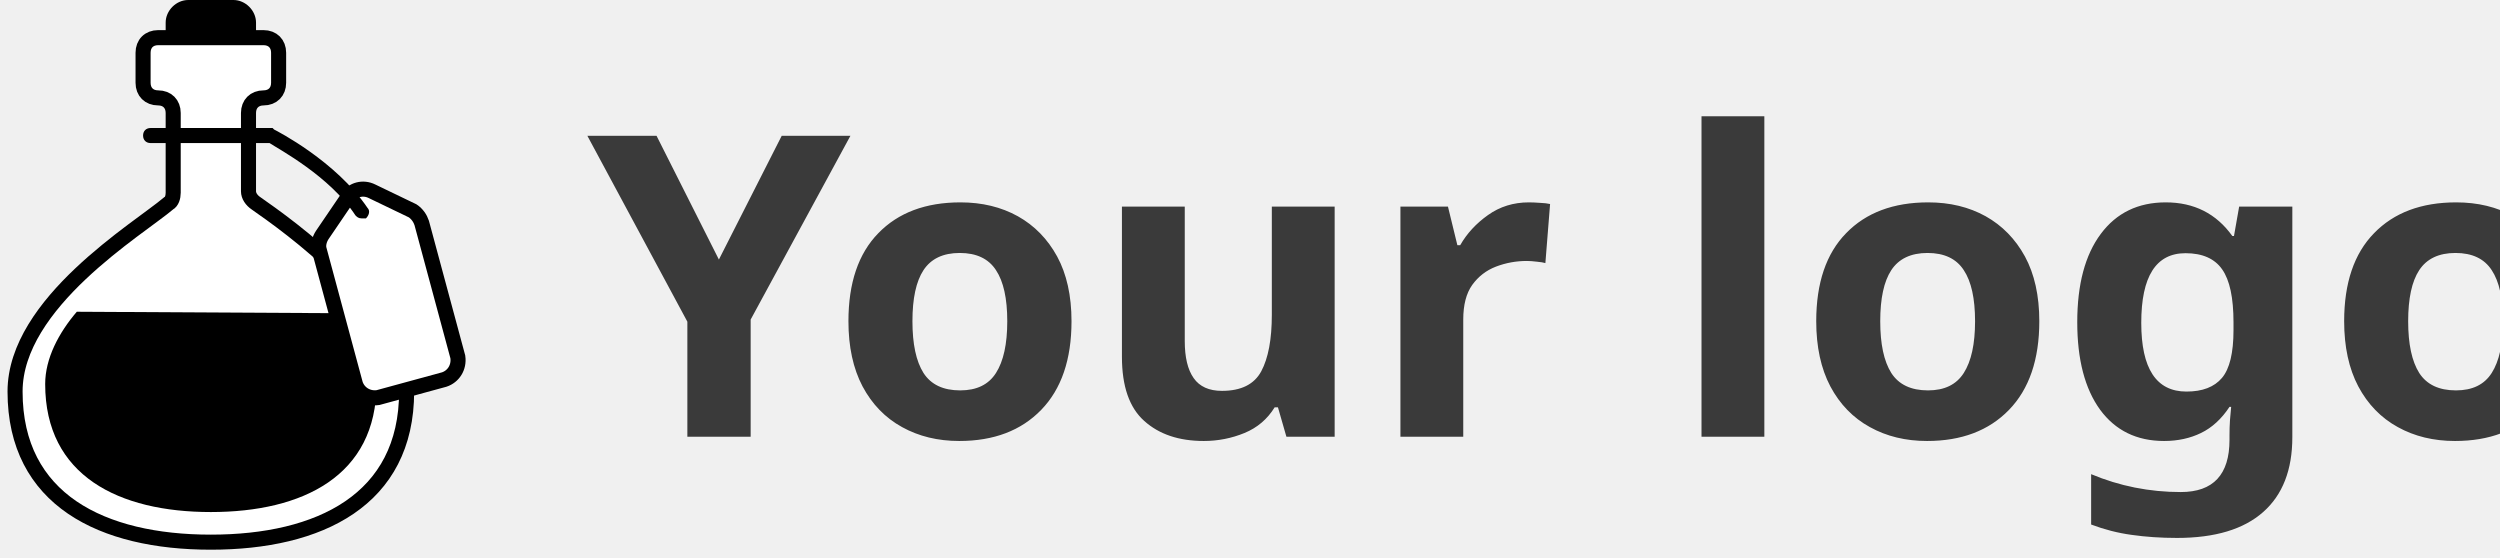
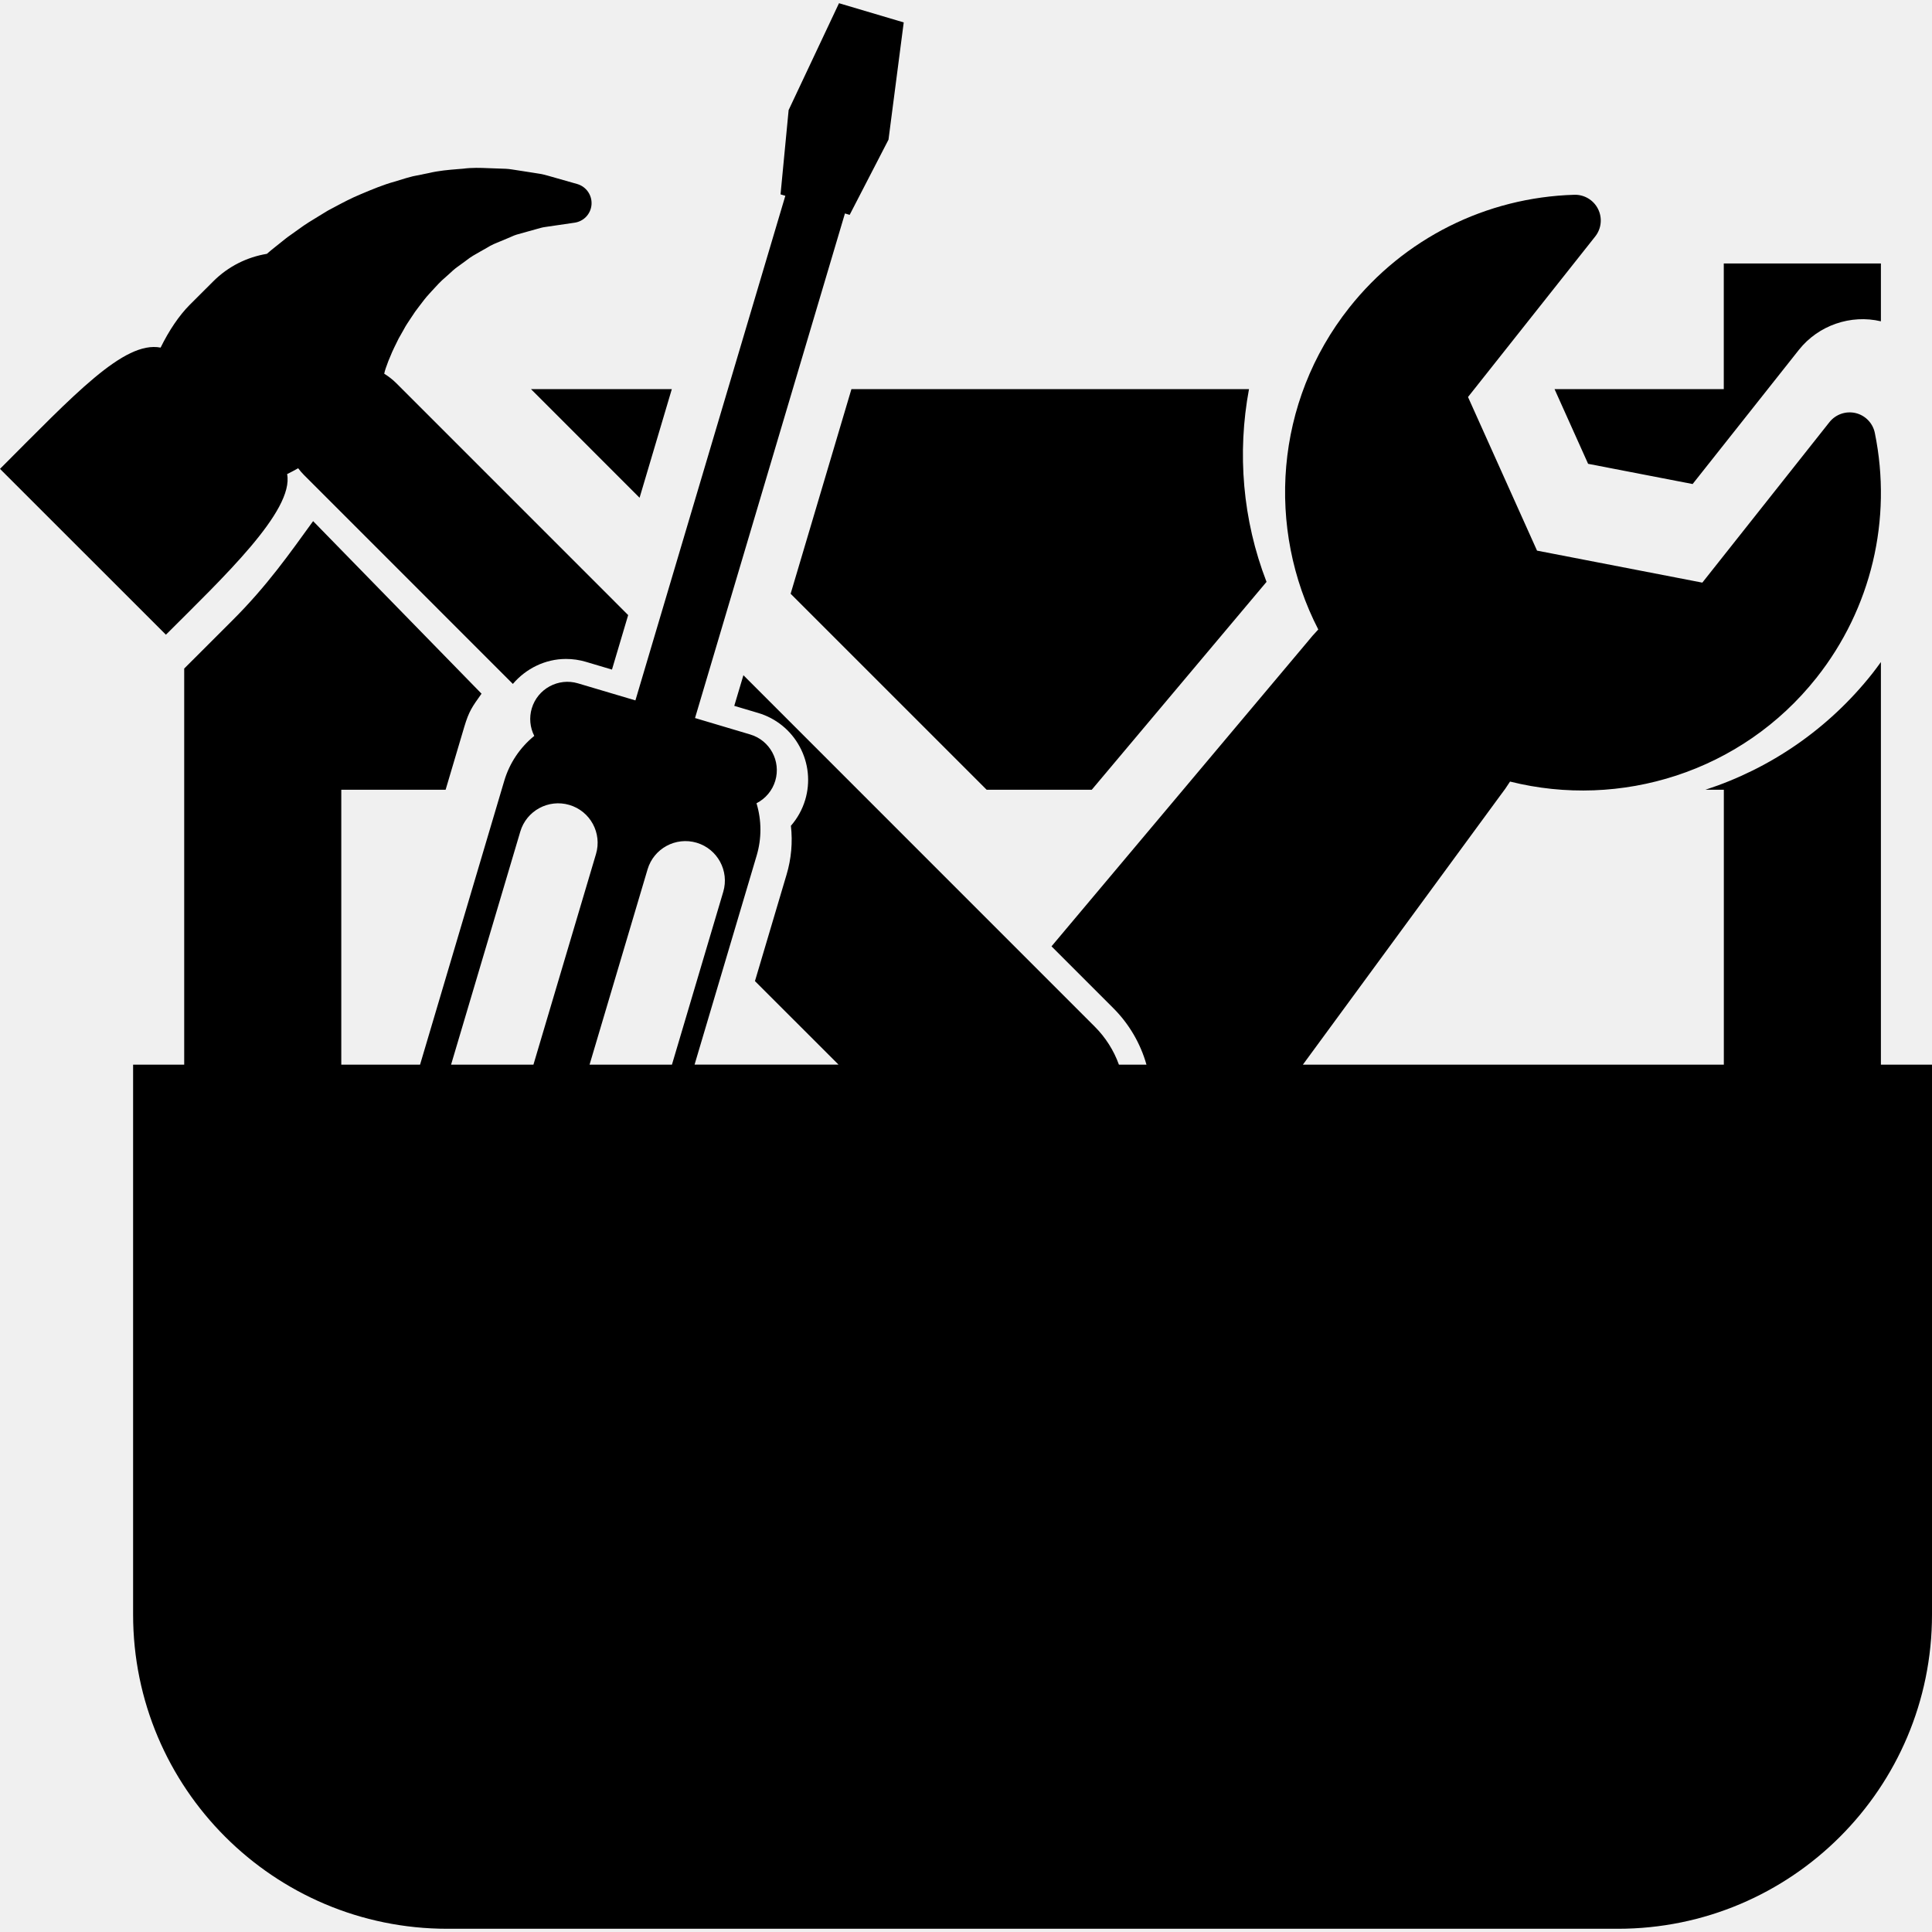
- <svg xmlns="http://www.w3.org/2000/svg" viewBox="0 0 166 37">
-   <g fill="none" fill-rule="evenodd">
-     <g fill-rule="nonzero">
-       <path d="M12.5 0h3c.8 0 1.5.7 1.5 1.5v2c0 .8-.7 1.5-1.5 1.5h-3c-.8 0-1.5-.7-1.5-1.5v-2c0-.8.7-1.5 1.5-1.5z" fill="#000" />
-       <path d="M16.5 12.7V7.5c0-.6.4-1 1-1s1-.4 1-1v-2c0-.6-.4-1-1-1h-7c-.6 0-1 .4-1 1v2c0 .6.4 1 1 1s1 .4 1 1v5.3c0 .3-.1.6-.3.7C9.2 15.2 1 20.1 1 26c0 7.2 5.8 10 13 10s13-2.8 13-10c0-5.5-8-11.1-10-12.5-.3-.2-.5-.5-.5-.8z" stroke="#000" fill="#FFF" />
-       <path d="M5.1 20.7C3.9 22.1 3 23.8 3 25.5 3 31.6 7.9 34 14 34s11-2.4 11-8.5c0-1.6-.8-3.2-1.9-4.7" fill="#000" />
-       <path d="M23.1 13.1l-1.7 2.5c-.2.3-.3.7-.2 1l2.4 8.9c.2.6.8 1 1.5.9l4.4-1.2c.6-.2 1-.8.9-1.5L28 14.8c-.1-.3-.3-.6-.6-.8l-2.7-1.3c-.6-.3-1.3-.1-1.6.4z" stroke="#000" fill="#FFF" />
-       <path d="M24 14.5c-.2 0-.3-.1-.4-.2-1.7-2.6-5.1-4.4-5.7-4.8H10c-.3 0-.5-.2-.5-.5s.2-.5.5-.5h8.1l.1.1c.2.1 4.1 2.1 6.2 5.2.2.2.1.5-.1.7H24z" fill="#000" />
-     </g>
-     <text font-family="Quicksand-Bold, Quicksand" font-size="28" font-weight="bold" fill="#3A3A3A" transform="translate(1)">
-       <tspan x="38" y="29">Your logo</tspan>
-     </text>
-   </g>
+ <svg xmlns="http://www.w3.org/2000/svg" viewBox="0 0 449.13 449.129">
+   <path d="M66.748 110.213c.881-.43 1.737-.895 2.566-1.359a14.34 14.34 0 0 0 1.379 1.595l48.531 48.542c3.037-3.562 7.508-5.806 12.354-5.806 1.569 0 3.131.225 4.635.673l6.051 1.8 3.766-12.67-53.939-53.943a15.197 15.197 0 0 0-2.769-2.165l.127-.558c.128-.513.294-.898.45-1.341.124-.331.255-.678.378-1.042.157-.353.313-.728.47-1.119.268-.651.553-1.357.919-2.074l1.013-2.057 1.154-2.038c.487-.936 1.037-1.749 1.664-2.679.336-.492.673-1.004 1.016-1.523.303-.405.621-.818.934-1.246.786-1.037 1.519-2.021 2.315-2.872l.556-.613c1.053-1.149 2.106-2.337 3.332-3.349.39-.348.684-.618.994-.892.414-.386.834-.78 1.282-1.133l2.364-1.718a.885.885 0 0 0 .187-.148c.946-.755 2.081-1.395 3.294-2.071.486-.265.957-.528 1.434-.812 1.015-.651 2.062-1.072 3.176-1.518.562-.236 1.111-.46 1.673-.701.323-.128.654-.277.979-.421.353-.145.7-.32 1.053-.408l2.6-.73a49.183 49.183 0 0 0 1.721-.476c.845-.247 1.663-.481 2.213-.555l6.96-1.018a4.643 4.643 0 0 0 2.601-1.3 4.595 4.595 0 0 0 1.331-2.93 4.621 4.621 0 0 0-3.304-4.752l-6.859-1.951c-1.193-.358-2.46-.544-3.681-.723-.544-.084-1.1-.164-1.688-.262l-3.003-.465c-.942-.153-1.825-.175-2.611-.191-.309-.011-.621-.017-.946-.033-.786-.011-1.356-.042-1.944-.069-1.749-.073-3.727-.15-5.829.124l-1.331.107c-2.012.167-4.316.353-6.63.908l-3.71.75a50.812 50.812 0 0 0-3.053.875l-1.171.358c-2.683.744-5.22 1.809-7.677 2.845l-.337.141c-2.107.873-4.02 1.893-5.869 2.878l-1.534.817c-.107.053-.189.114-.296.17-.593.369-1.2.733-1.789 1.092-1.601.969-3.268 1.973-4.808 3.117l-2.566 1.831c-.054.046-.306.229-.369.281l-2.539 2.027a40.507 40.507 0 0 0-1.92 1.593c-4.573.761-8.967 2.883-12.49 6.416l-5.437 5.428c-2.503 2.506-4.851 6.02-6.785 9.957C28.813 79.17 17.248 91.756 0 108.999l38.569 38.55c13.223-13.229 29.827-28.813 28.179-37.336zM369.185 107.822l24.298 4.7 24.731-31.226c4.516-5.666 12.027-8.26 19.037-6.602V61.247h-36.526v29.22h-39.338l7.798 17.355z" />
+   <path d="M148.68 115.712l7.498-25.25h-32.74z" />
+   <path d="M437.251 247.502v-93.598c-.657.9-1.308 1.809-2.008 2.689-10.165 12.837-23.654 22.076-38.773 26.996h4.269v63.913h-97.861l45.855-62.523a39.916 39.916 0 0 0 2.308-3.289c25.619 6.421 53.806-2.131 71.241-24.134 12.721-16.061 17.668-36.797 13.56-56.904a5.976 5.976 0 0 0-4.46-4.626 6.02 6.02 0 0 0-6.087 2.101l-29.557 37.316-38.427-7.439-16.044-35.71 29.57-37.319a5.974 5.974 0 0 0 .657-6.394 5.984 5.984 0 0 0-5.514-3.301c-20.521.605-39.579 10.16-52.304 26.22-17.415 21.992-19.298 51.371-7.218 74.832a46.667 46.667 0 0 0-2.676 3.07l-59.339 70.592 14.361 14.363a30.115 30.115 0 0 1 7.714 13.144h-6.402a23.974 23.974 0 0 0-5.615-8.836l-81.683-81.698-2.123 7.122 5.535 1.647a16.128 16.128 0 0 1 9.666 7.833 16.17 16.17 0 0 1 1.289 12.377 16.317 16.317 0 0 1-3.324 6.024 28.386 28.386 0 0 1-1.023 11.401l-7.335 24.704 19.426 19.414h-33.464l14.424-48.561a21.11 21.11 0 0 0-.026-12.197 8.65 8.65 0 0 0 4.369-5.239c1.352-4.578-1.256-9.398-5.839-10.753l-12.821-3.817 34.85-117.3 1.097.326 9.028-17.478 3.541-27.259L195.042.746l-11.71 24.84-1.881 19.597 1.114.332-34.851 117.307-13.344-3.963c-4.567-1.36-9.396 1.25-10.753 5.828a8.65 8.65 0 0 0 .584 6.388 21.208 21.208 0 0 0-6.978 10.444L97.65 247.502H79.338v-63.907h24.253l4.335-14.613c1.092-3.661 1.839-4.668 4.017-7.721L72.79 121.146c-5.362 7.384-10.671 15.045-18.929 23.242l-11.04 11.029v92.085H30.942v127.837c0 40.335 32.715 73.042 73.056 73.042H376.09c40.346 0 73.04-32.702 73.04-73.042V247.502h-11.879zM150.54 202.099c1.44-4.865 6.551-7.627 11.416-6.188 4.844 1.443 7.62 6.553 6.175 11.414l-11.927 40.178h-19.151l13.487-45.404zm-29.586-8.787c1.441-4.857 6.553-7.626 11.414-6.187a9.172 9.172 0 0 1 6.182 11.409l-14.544 48.969h-19.147l16.095-54.191z" />
+   <path d="M197.928 90.462l-14.131 47.568 45.573 45.565h24.428l40.63-48.329c-5.58-14.43-6.841-29.968-4.077-44.805h-92.423z" />
</svg>
